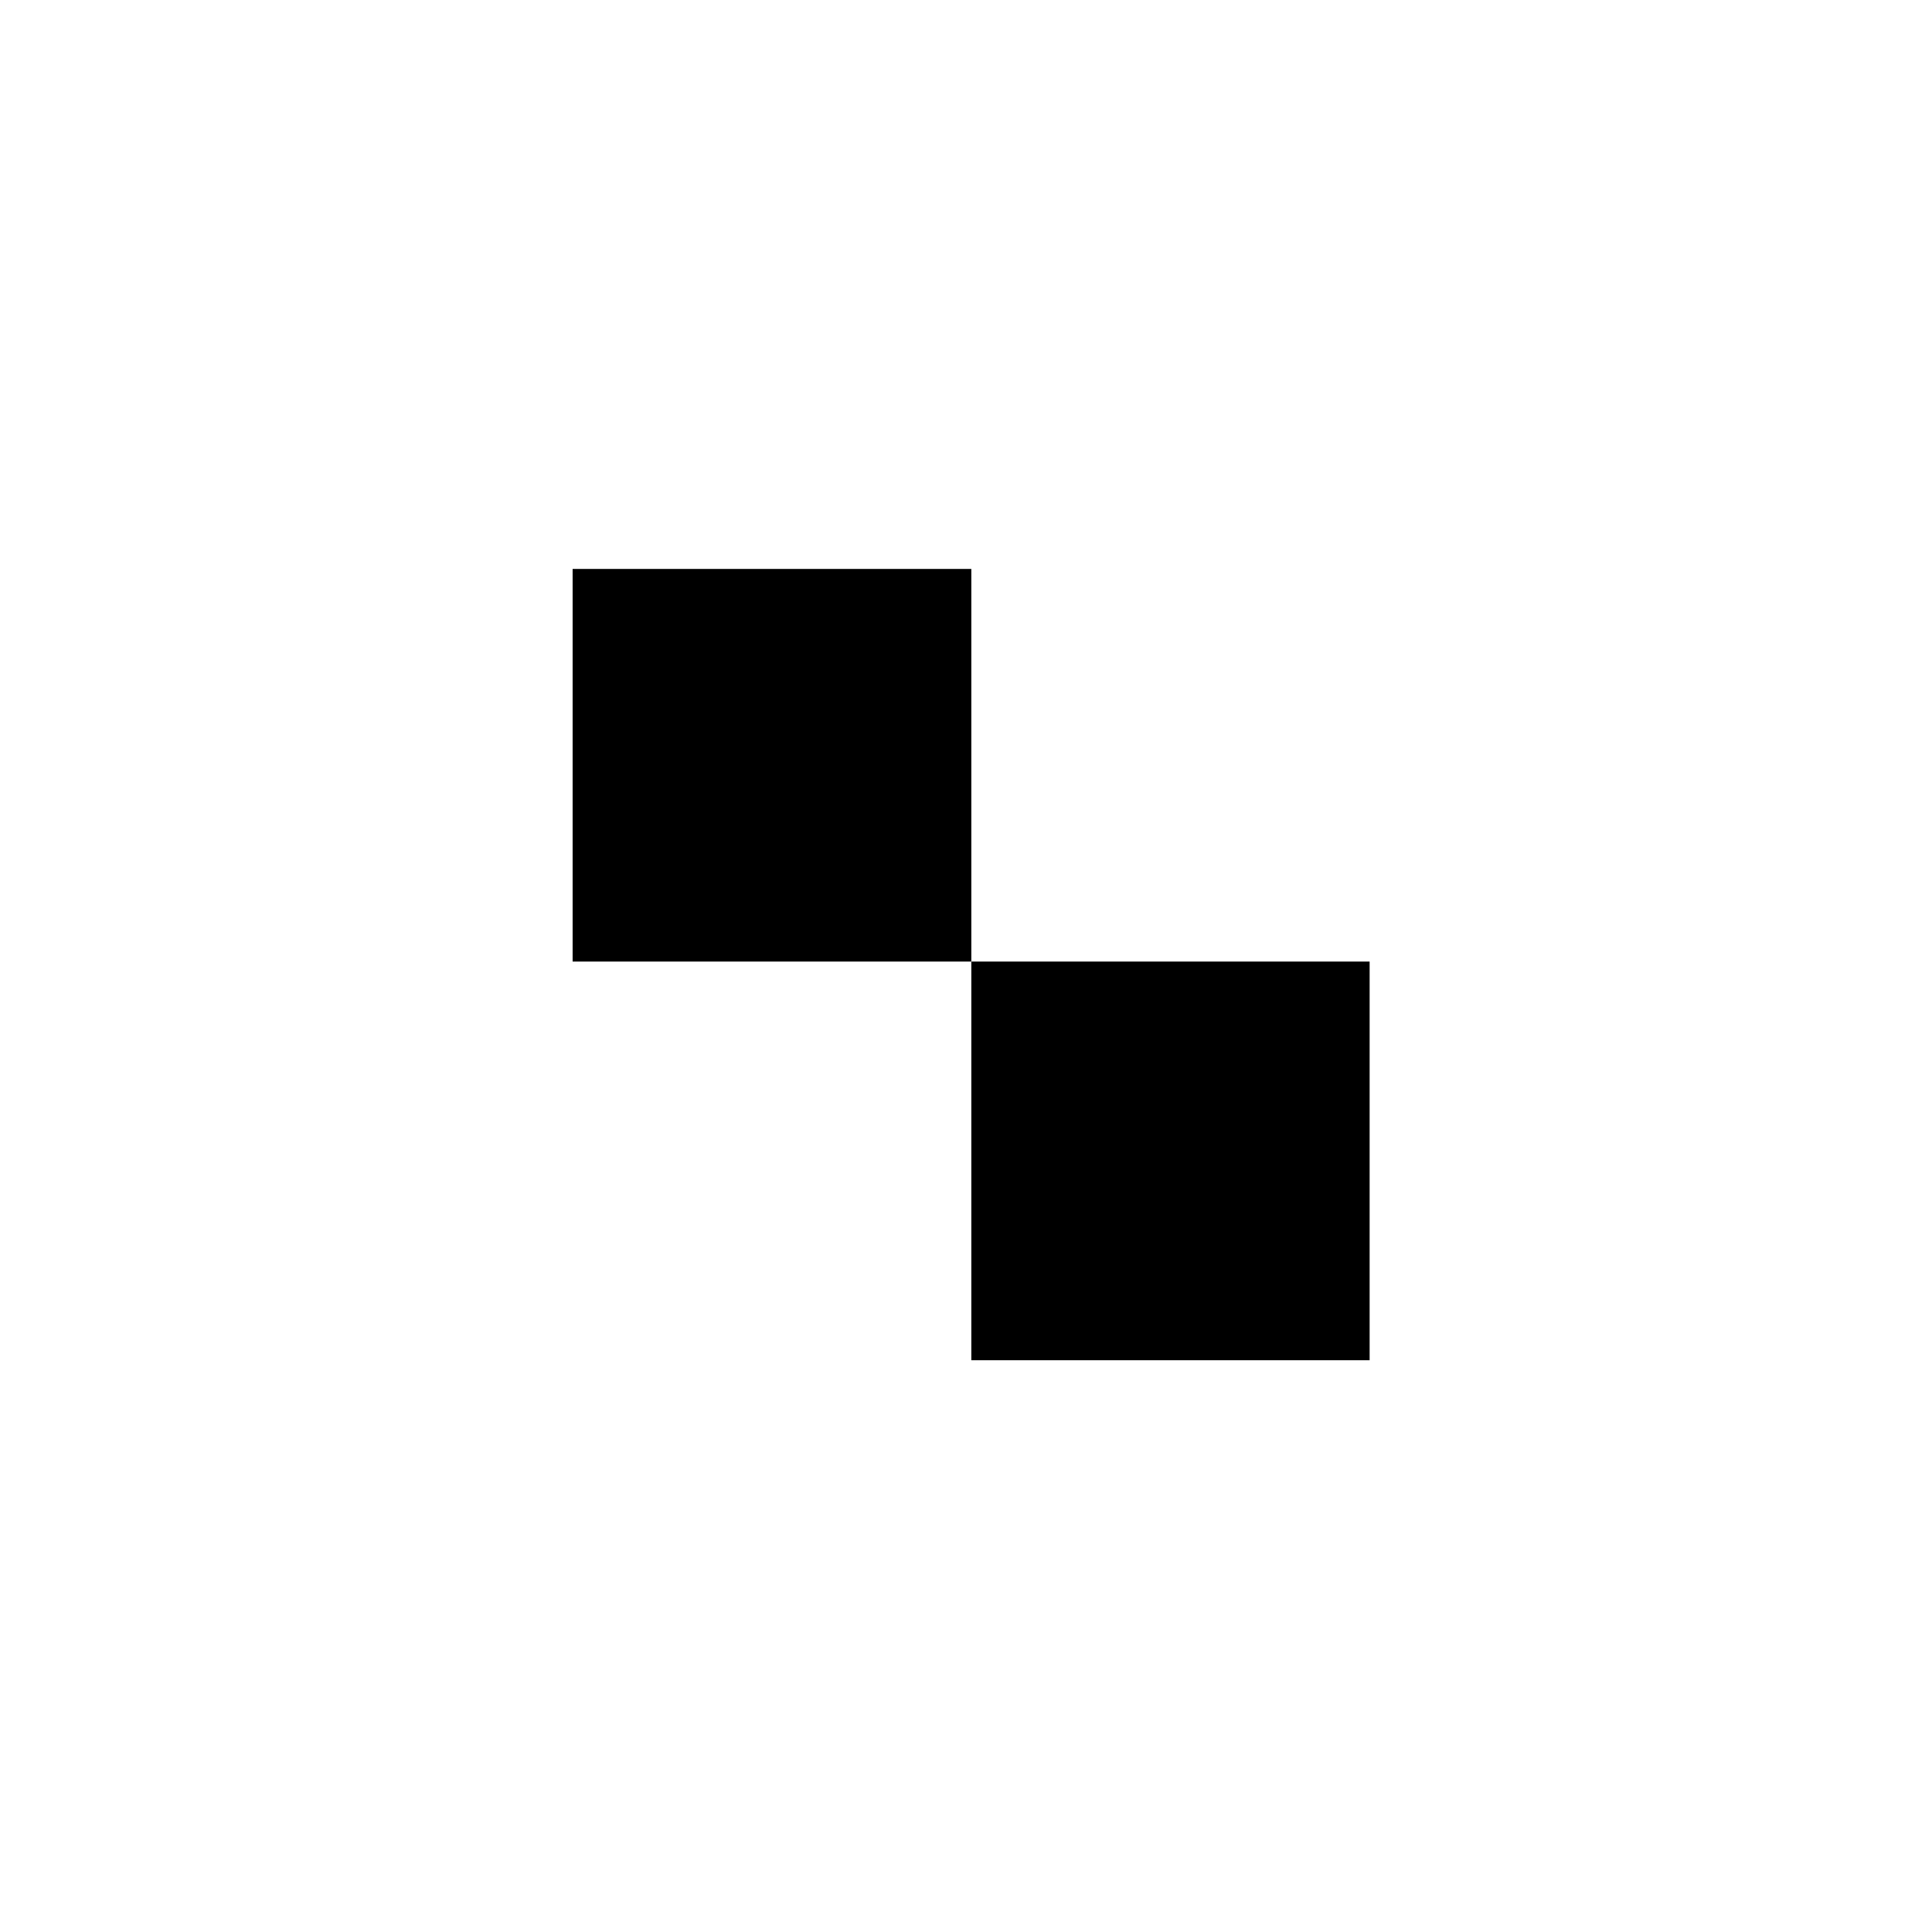
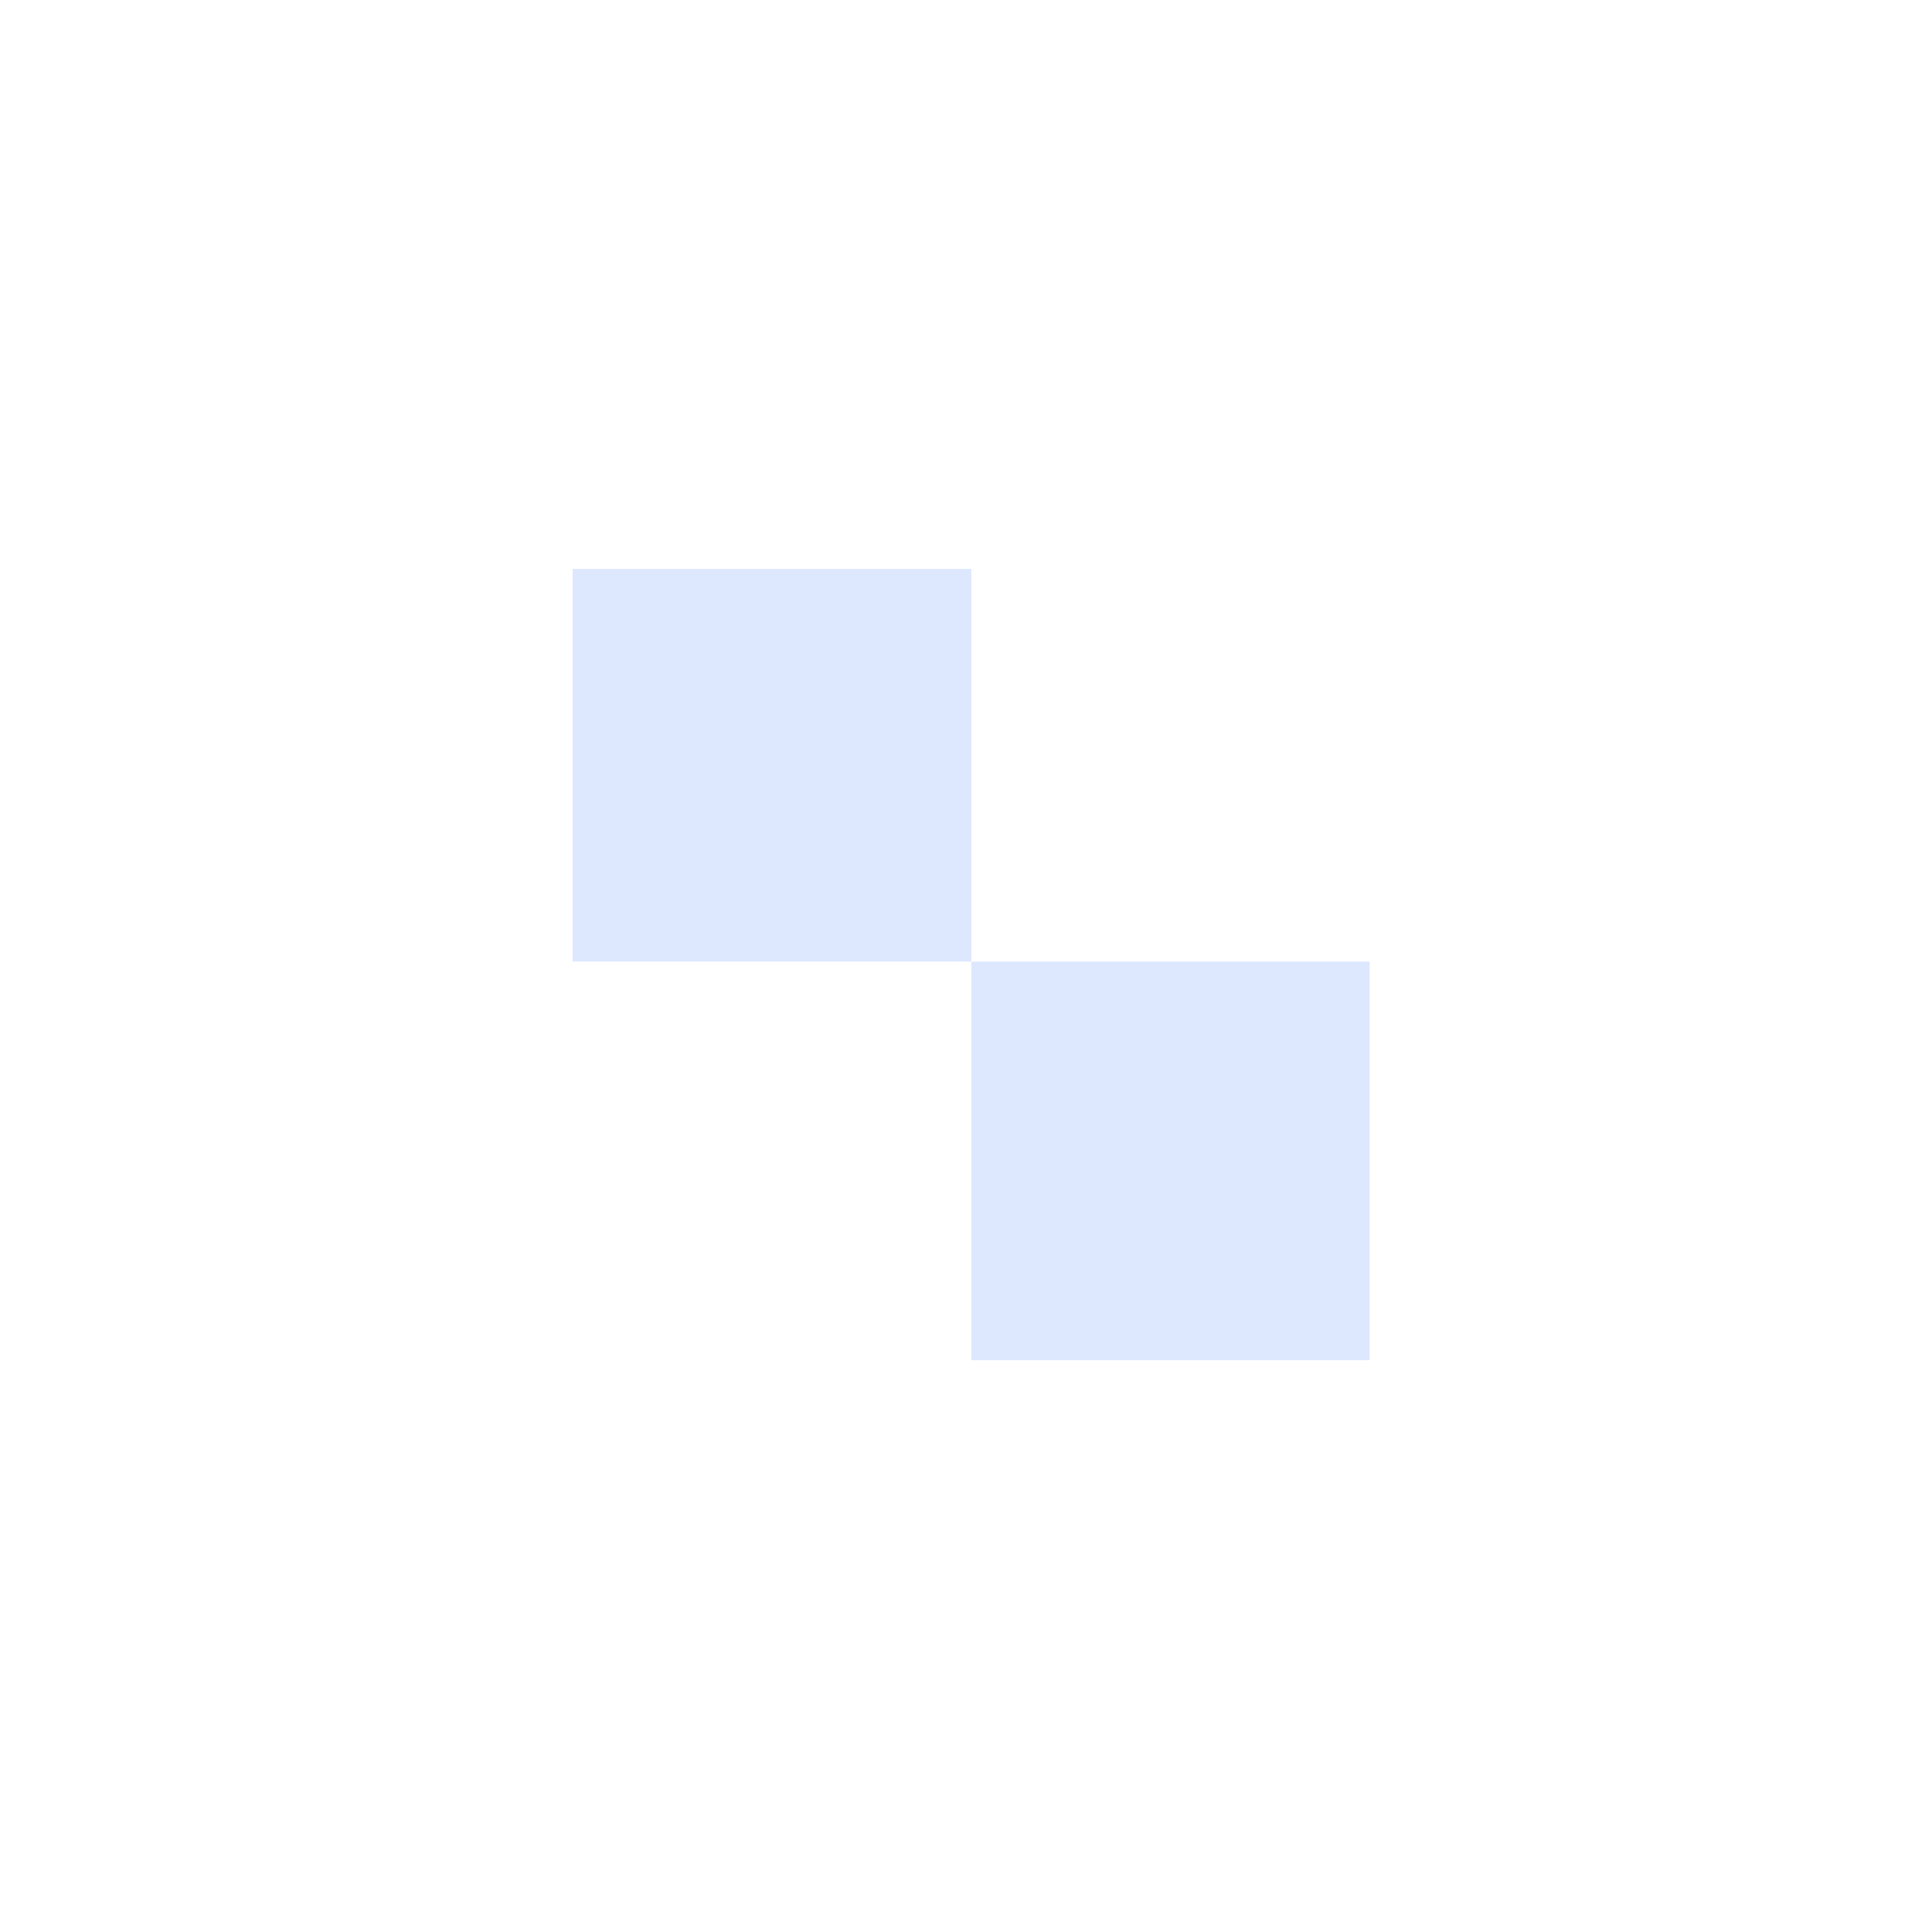
<svg xmlns="http://www.w3.org/2000/svg" width="2000" zoomAndPan="magnify" viewBox="0 0 1500 1500" height="2000" preserveAspectRatio="xMidYMid meet" version="1.0">
  <defs>
    <clipPath id="a84eb3f110">
      <path d="M 754 746 L 1063.371 746 L 1063.371 1057 L 754 1057 Z M 754 746 " clip-rule="nonzero" />
    </clipPath>
    <clipPath id="17f72c168c">
      <path d="M 444 441.703 L 755 441.703 L 755 747 L 444 747 Z M 444 441.703 " clip-rule="nonzero" />
    </clipPath>
  </defs>
  <g clip-path="url(#a84eb3f110)">
-     <path fill="#000000" d="M 754.129 746.543 L 1063.676 746.543 L 1063.676 1056.09 L 754.129 1056.09 Z M 754.129 746.543 " fill-opacity="1" fill-rule="nonzero" />
+     <path fill="#DDE8FF" d="M 754.129 746.543 L 1063.676 746.543 L 1063.676 1056.09 L 754.129 1056.09 Z M 754.129 746.543 " fill-opacity="1" fill-rule="nonzero" />
  </g>
  <g clip-path="url(#17f72c168c)">
-     <path fill="#000000" d="M 444.582 436.996 L 754.129 436.996 L 754.129 746.543 L 444.582 746.543 Z M 444.582 436.996 " fill-opacity="1" fill-rule="nonzero" />
+     <path fill="#DDE8FF" d="M 444.582 436.996 L 754.129 436.996 L 754.129 746.543 L 444.582 746.543 Z M 444.582 436.996 " fill-opacity="1" fill-rule="nonzero" />
  </g>
</svg>
